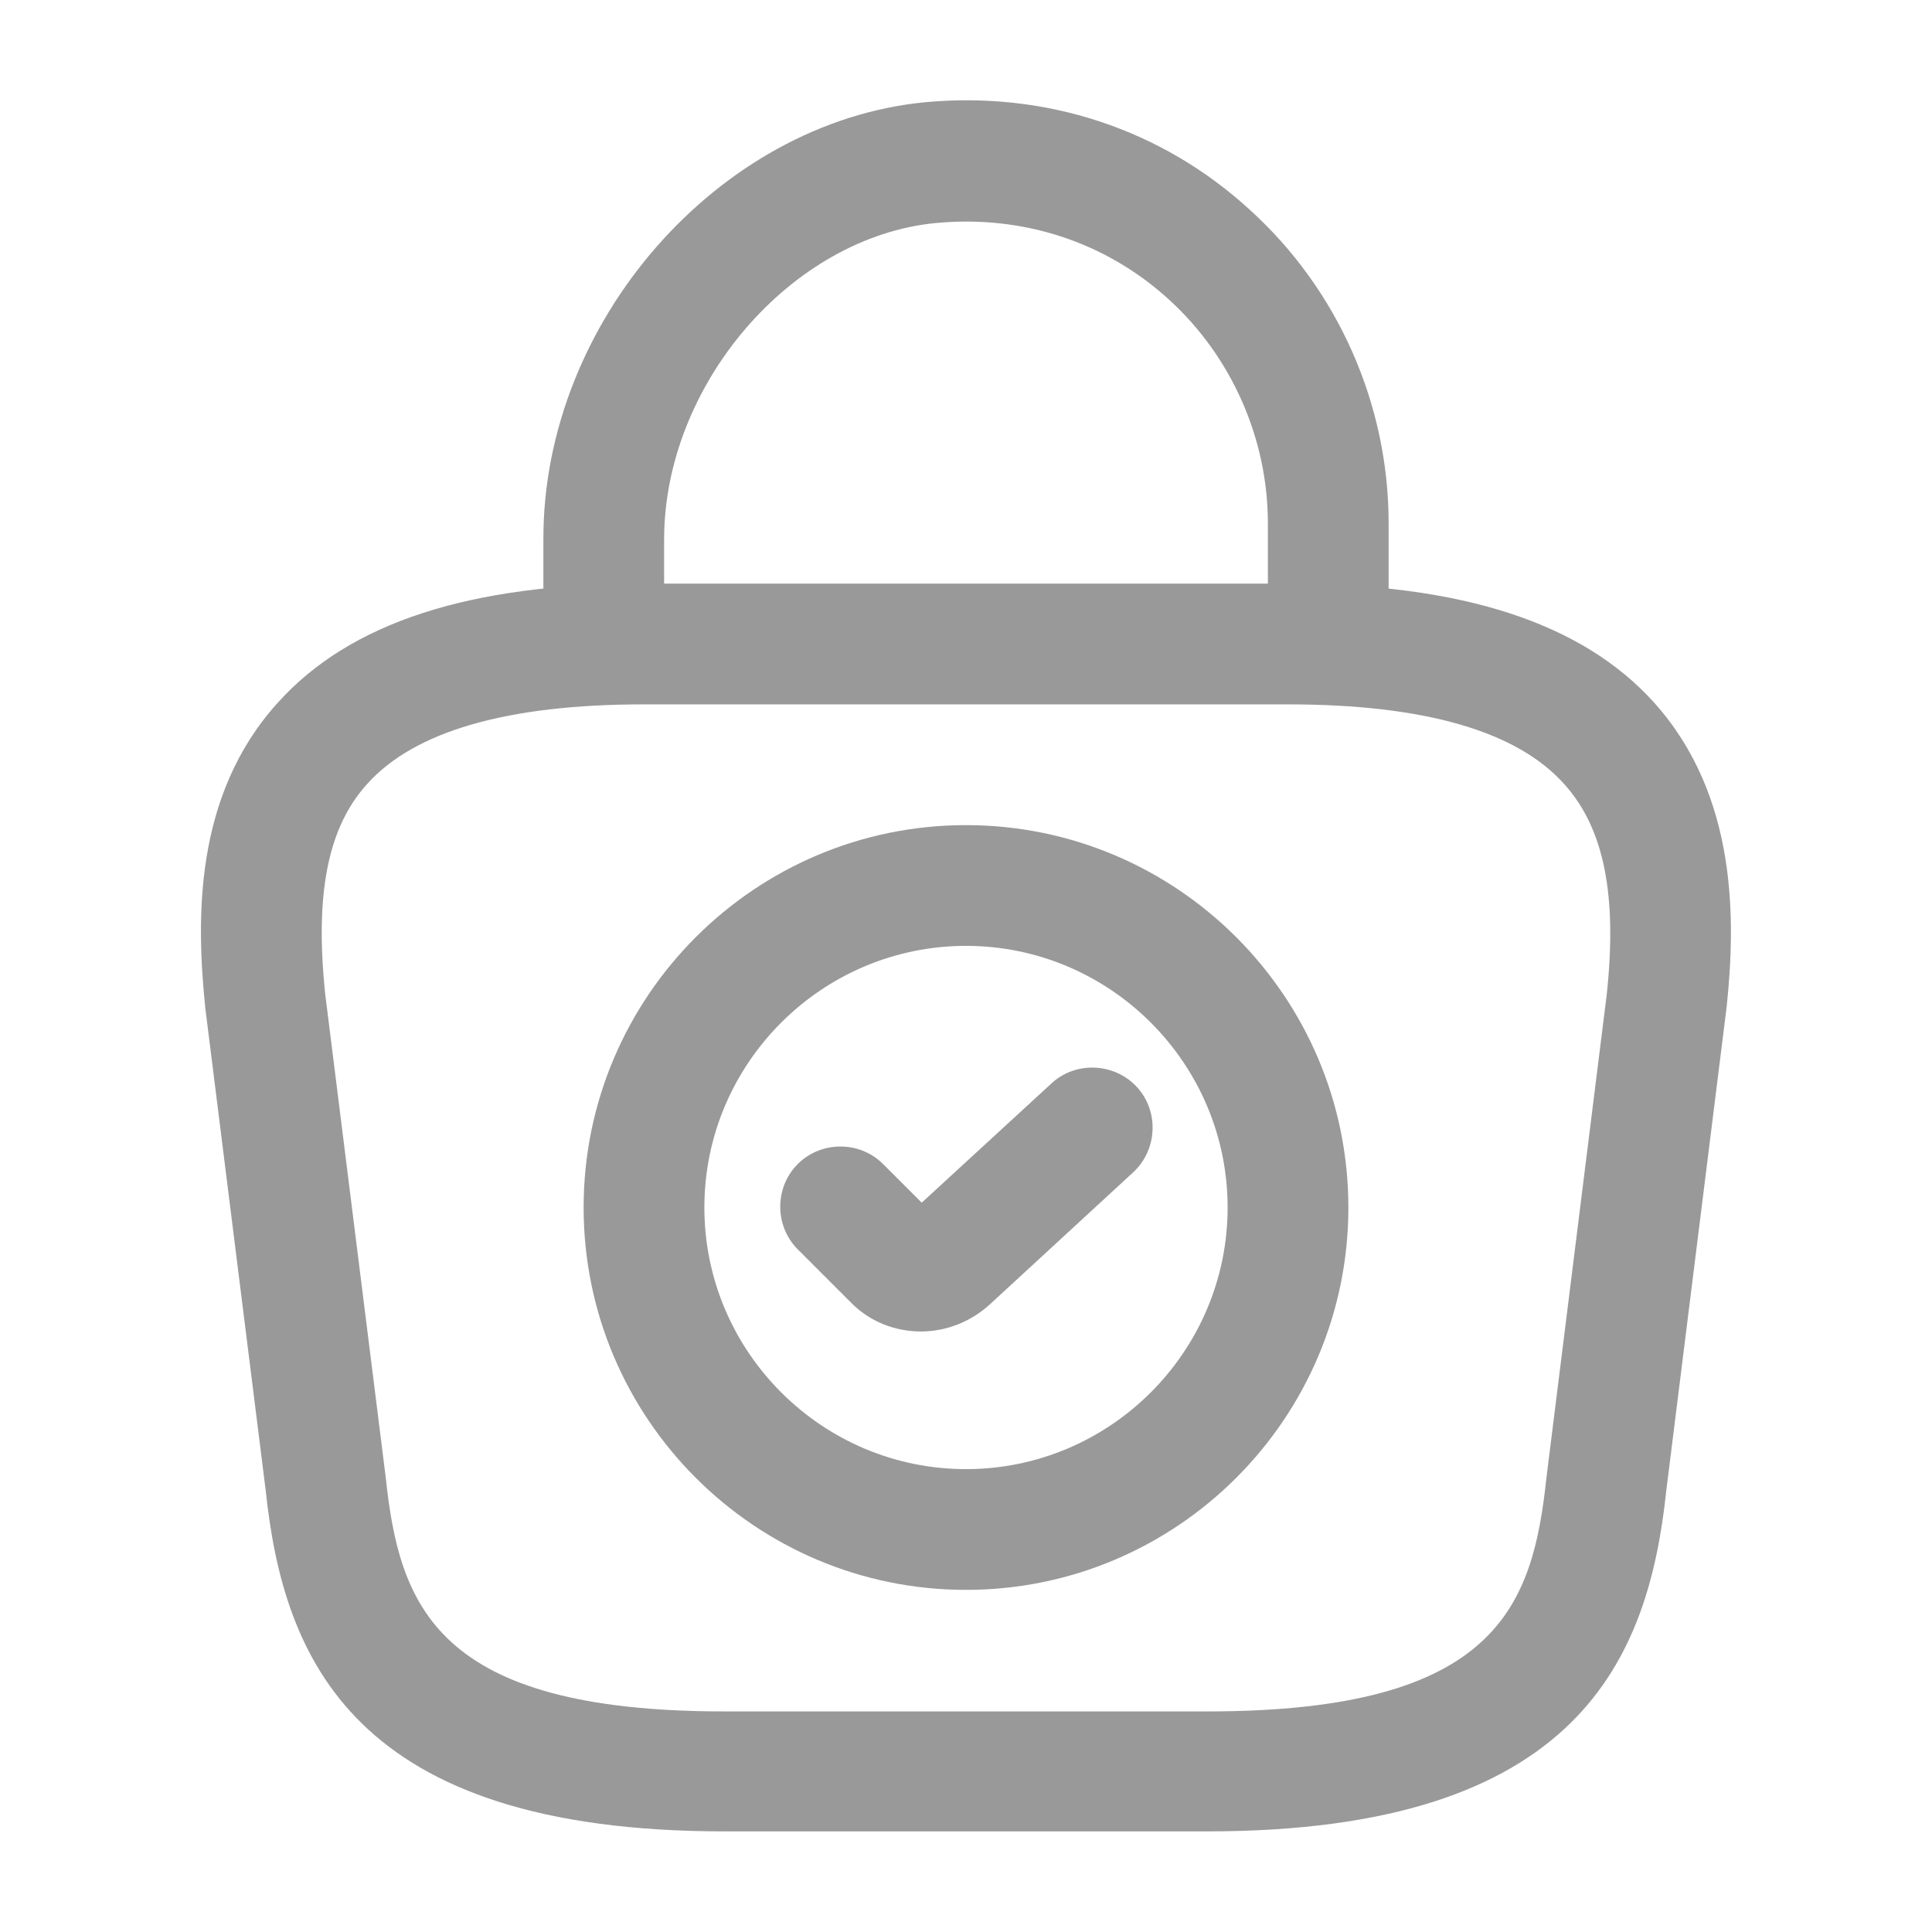
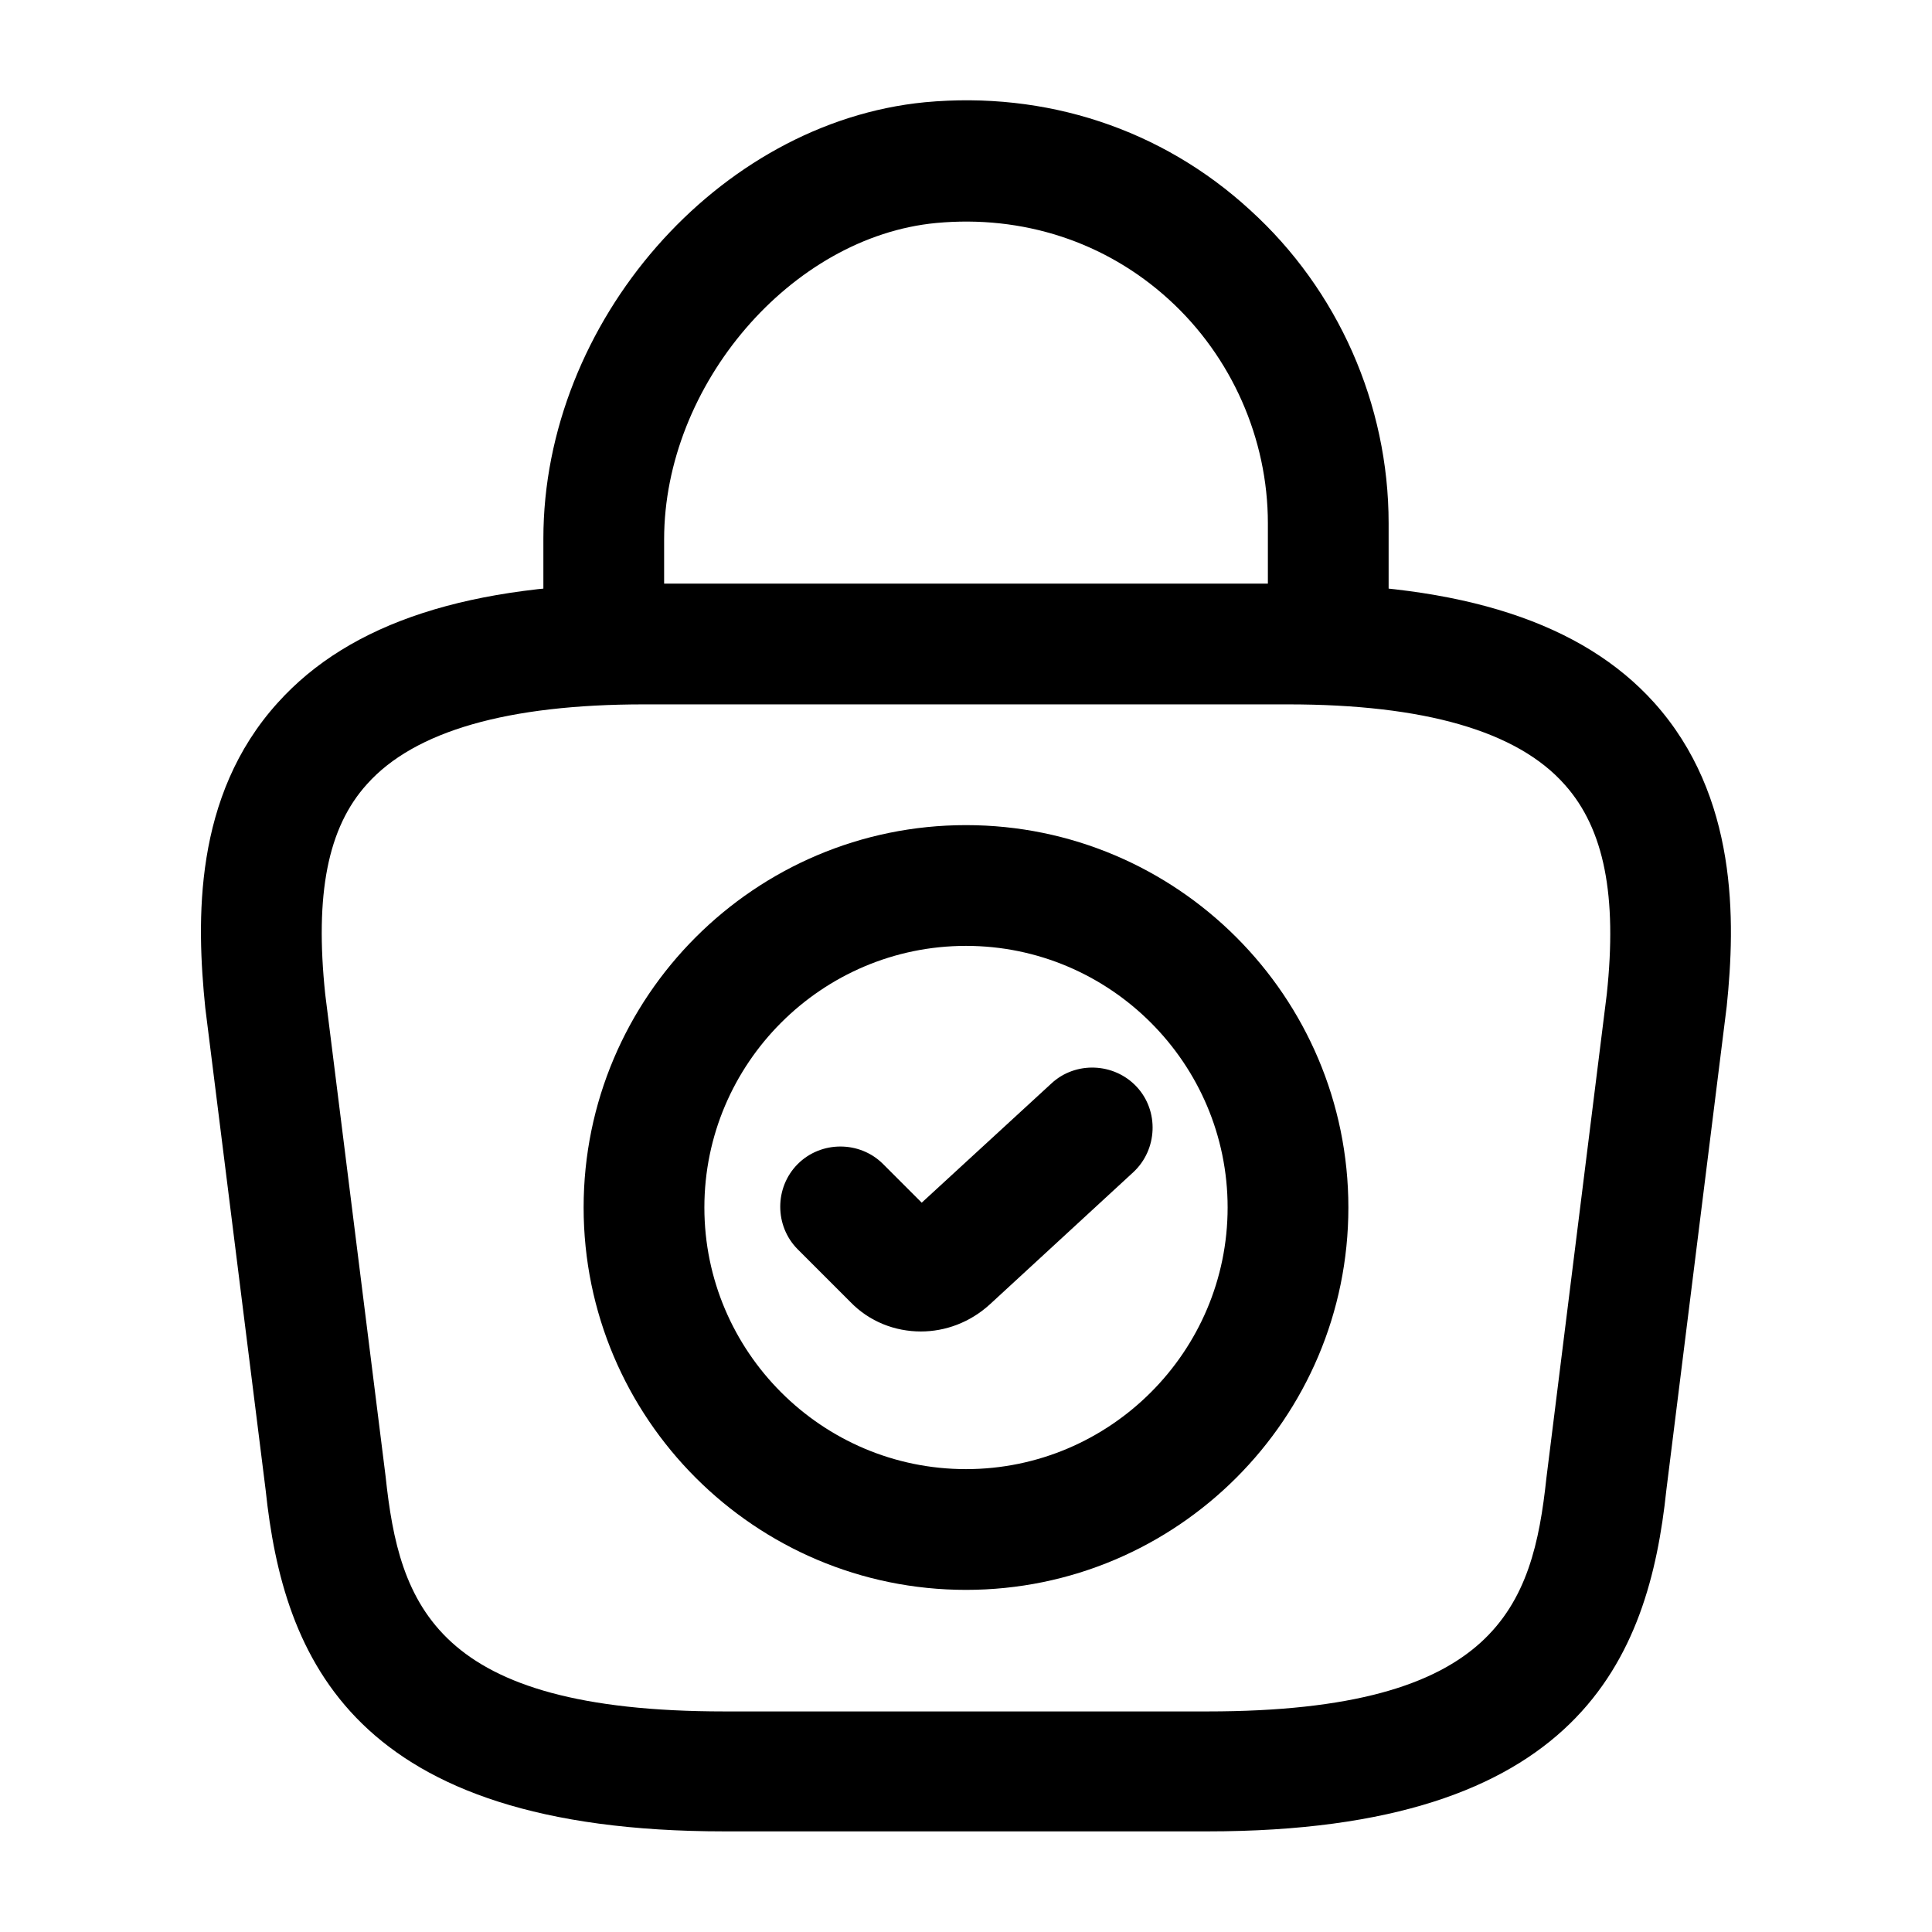
<svg xmlns="http://www.w3.org/2000/svg" width="24" height="24" viewBox="0 0 24 24" fill="none">
-   <g opacity="0.4">
+   <g>
    <path d="M12 19.75C9.38 19.75 7.25 17.62 7.25 15C7.25 12.38 9.38 10.25 12 10.25C14.62 10.25 16.75 12.38 16.75 15C16.75 17.62 14.62 19.75 12 19.75ZM12 11.75C10.21 11.75 8.75 13.21 8.75 15C8.75 16.79 10.21 18.25 12 18.25C13.79 18.25 15.25 16.79 15.25 15C15.25 13.21 13.79 11.75 12 11.75Z" fill="black" />
    <path d="M11.44 16.54C11.12 16.54 10.8 16.42 10.56 16.17L9.91 15.52C9.62 15.23 9.62 14.75 9.91 14.46C10.2 14.17 10.68 14.17 10.97 14.46L11.45 14.94L13.06 13.46C13.36 13.18 13.84 13.2 14.12 13.5C14.4 13.8 14.38 14.28 14.08 14.56L12.3 16.2C12.05 16.43 11.74 16.54 11.44 16.54Z" fill="black" />
    <path d="M15 22.75H9C4.38 22.75 3.52 20.6 3.3 18.51L2.55 12.52C2.44 11.44 2.4 9.89 3.45 8.73C4.35 7.73 5.84 7.25 8 7.25H16C18.17 7.25 19.66 7.74 20.55 8.73C21.59 9.89 21.56 11.44 21.45 12.5L20.7 18.51C20.48 20.6 19.62 22.75 15 22.75ZM8 8.75C6.31 8.75 5.15 9.08 4.56 9.74C4.07 10.28 3.91 11.11 4.04 12.35L4.79 18.34C4.96 19.94 5.4 21.26 9 21.26H15C18.6 21.26 19.04 19.95 19.21 18.36L19.96 12.35C20.09 11.13 19.93 10.3 19.44 9.75C18.85 9.08 17.69 8.75 16 8.75H8Z" fill="black" />
    <path d="M16.5 8.63C16.09 8.63 15.75 8.29 15.75 7.88V6.5C15.75 5.45 15.3 4.43 14.52 3.72C13.73 3 12.7 2.67 11.63 2.77C9.83 2.94 8.25 4.78 8.25 6.7V7.67C8.25 8.08 7.91 8.42 7.5 8.42C7.09 8.42 6.75 8.08 6.75 7.67V6.69C6.75 4 8.92 1.52 11.49 1.27C12.99 1.13 14.43 1.6 15.53 2.61C16.62 3.6 17.25 5.02 17.25 6.5V7.88C17.25 8.29 16.91 8.63 16.5 8.63Z" fill="black" />
  </g>
</svg>
